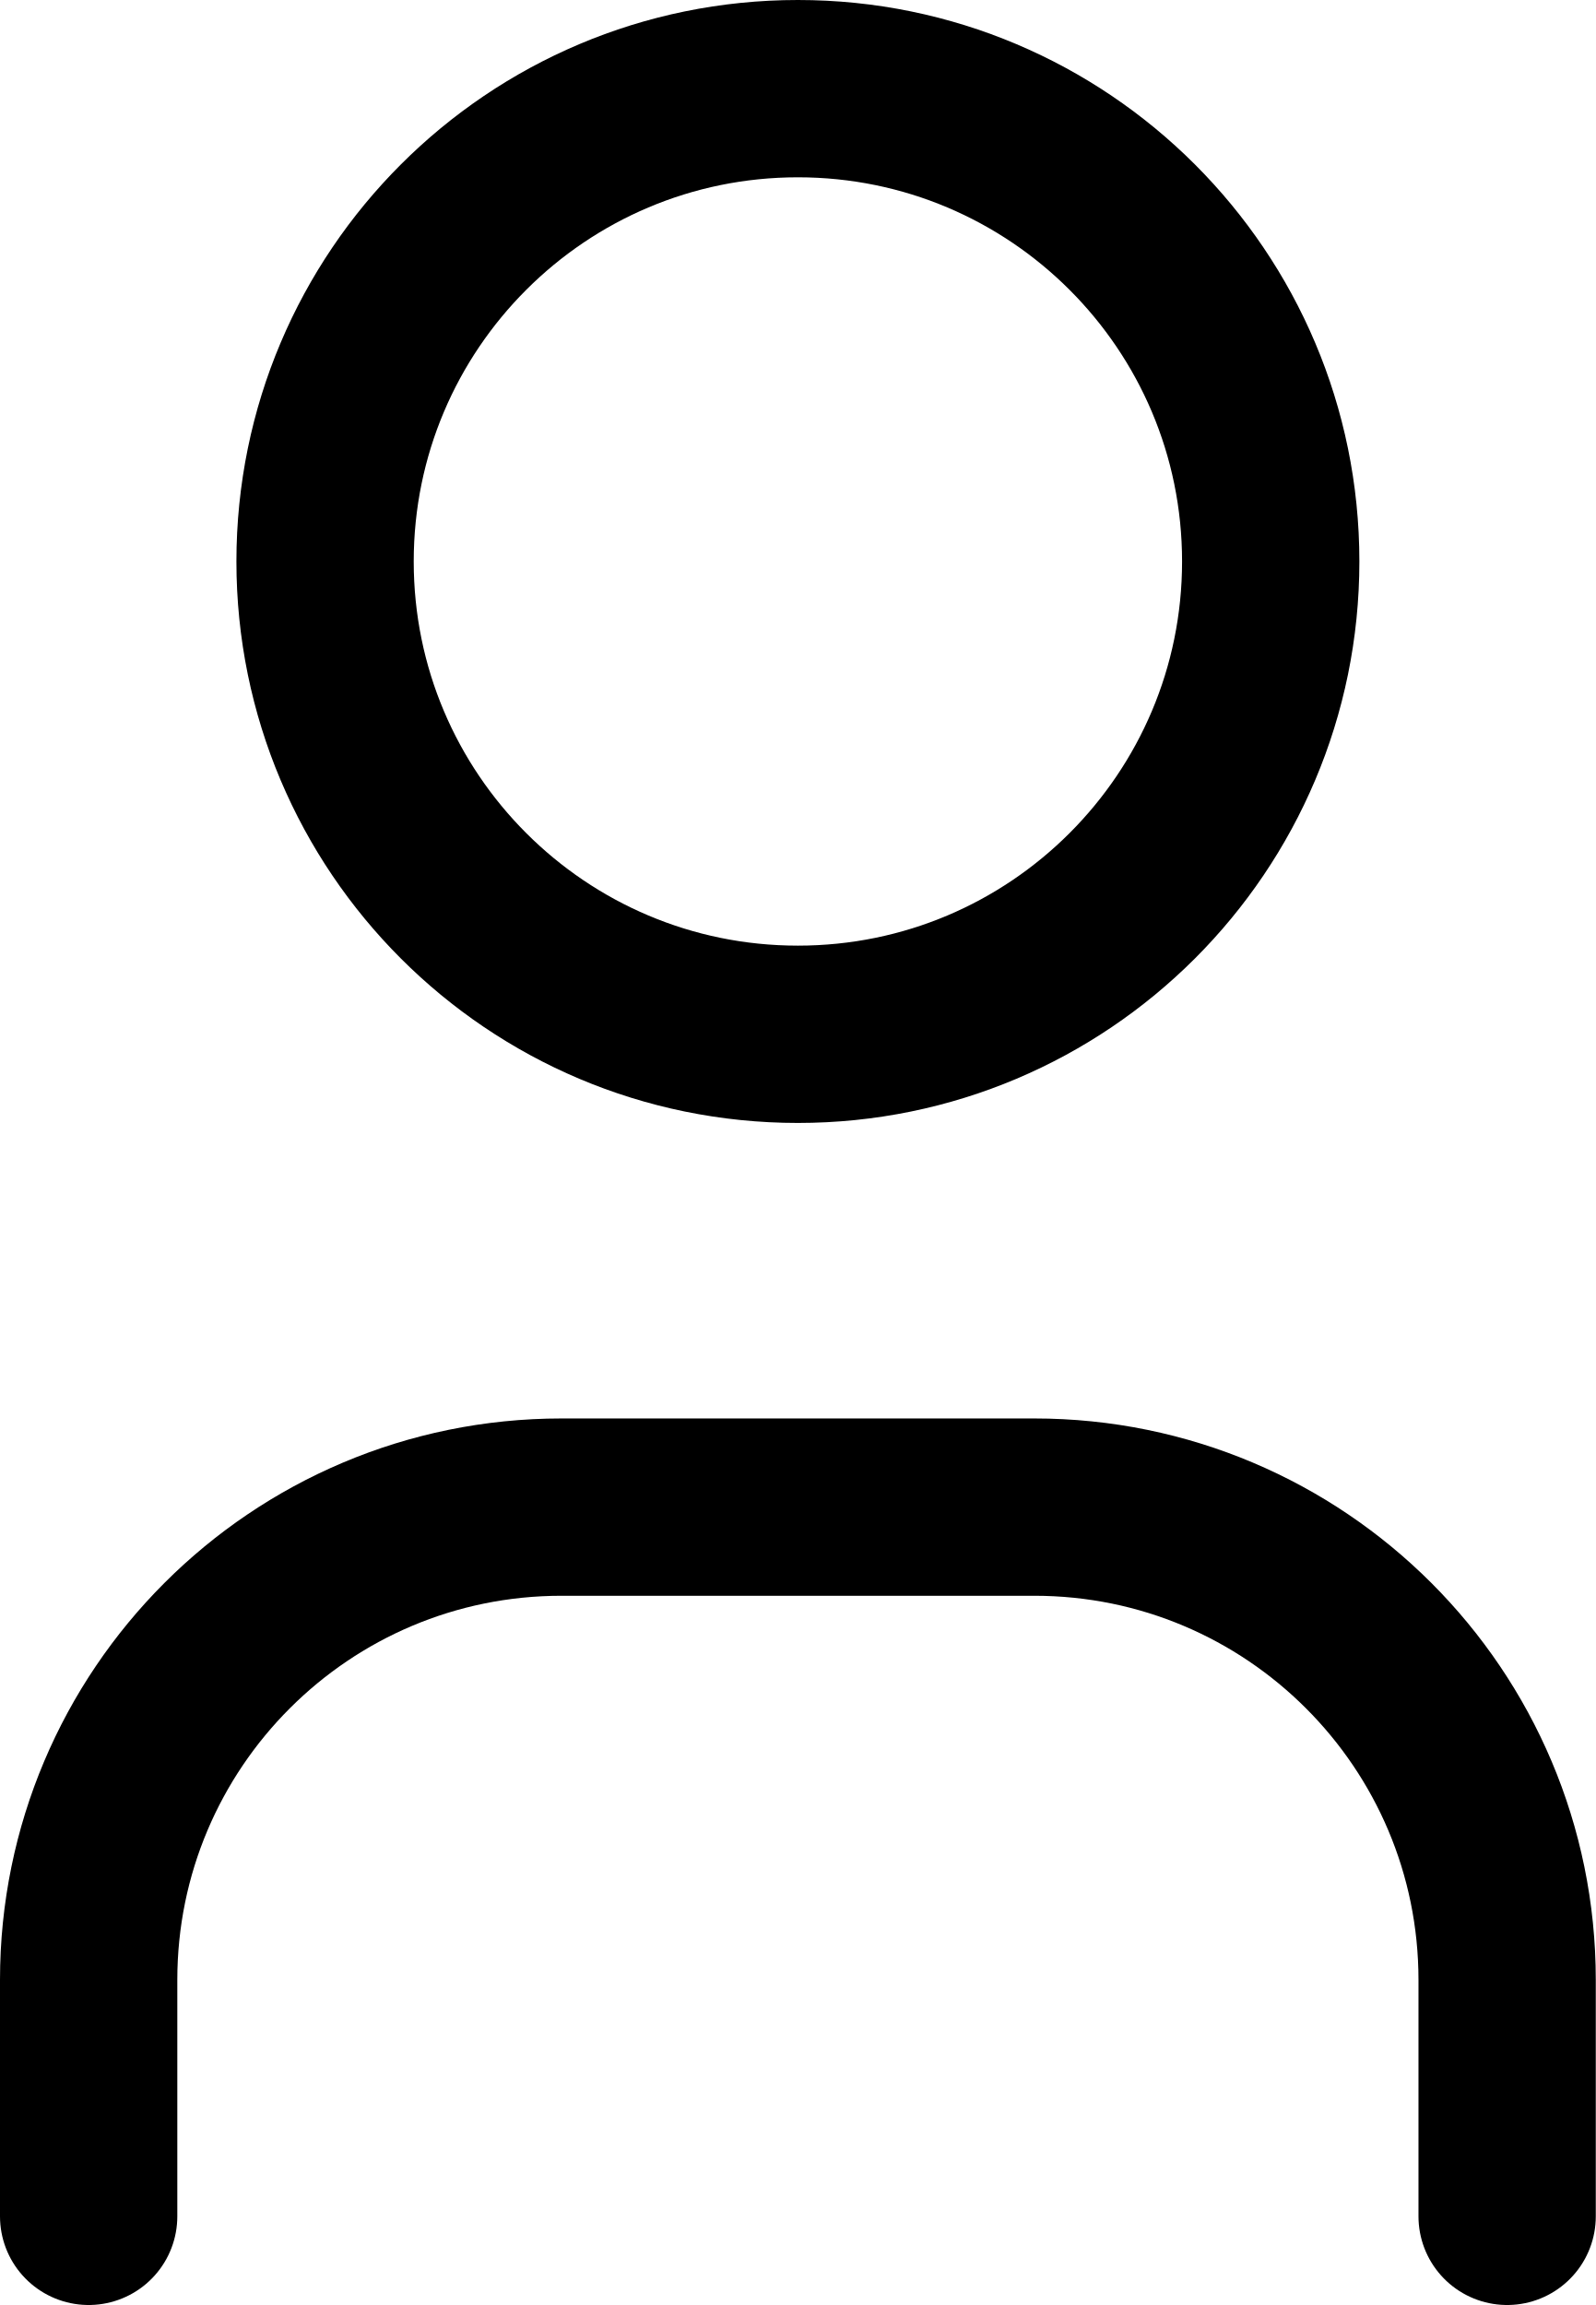
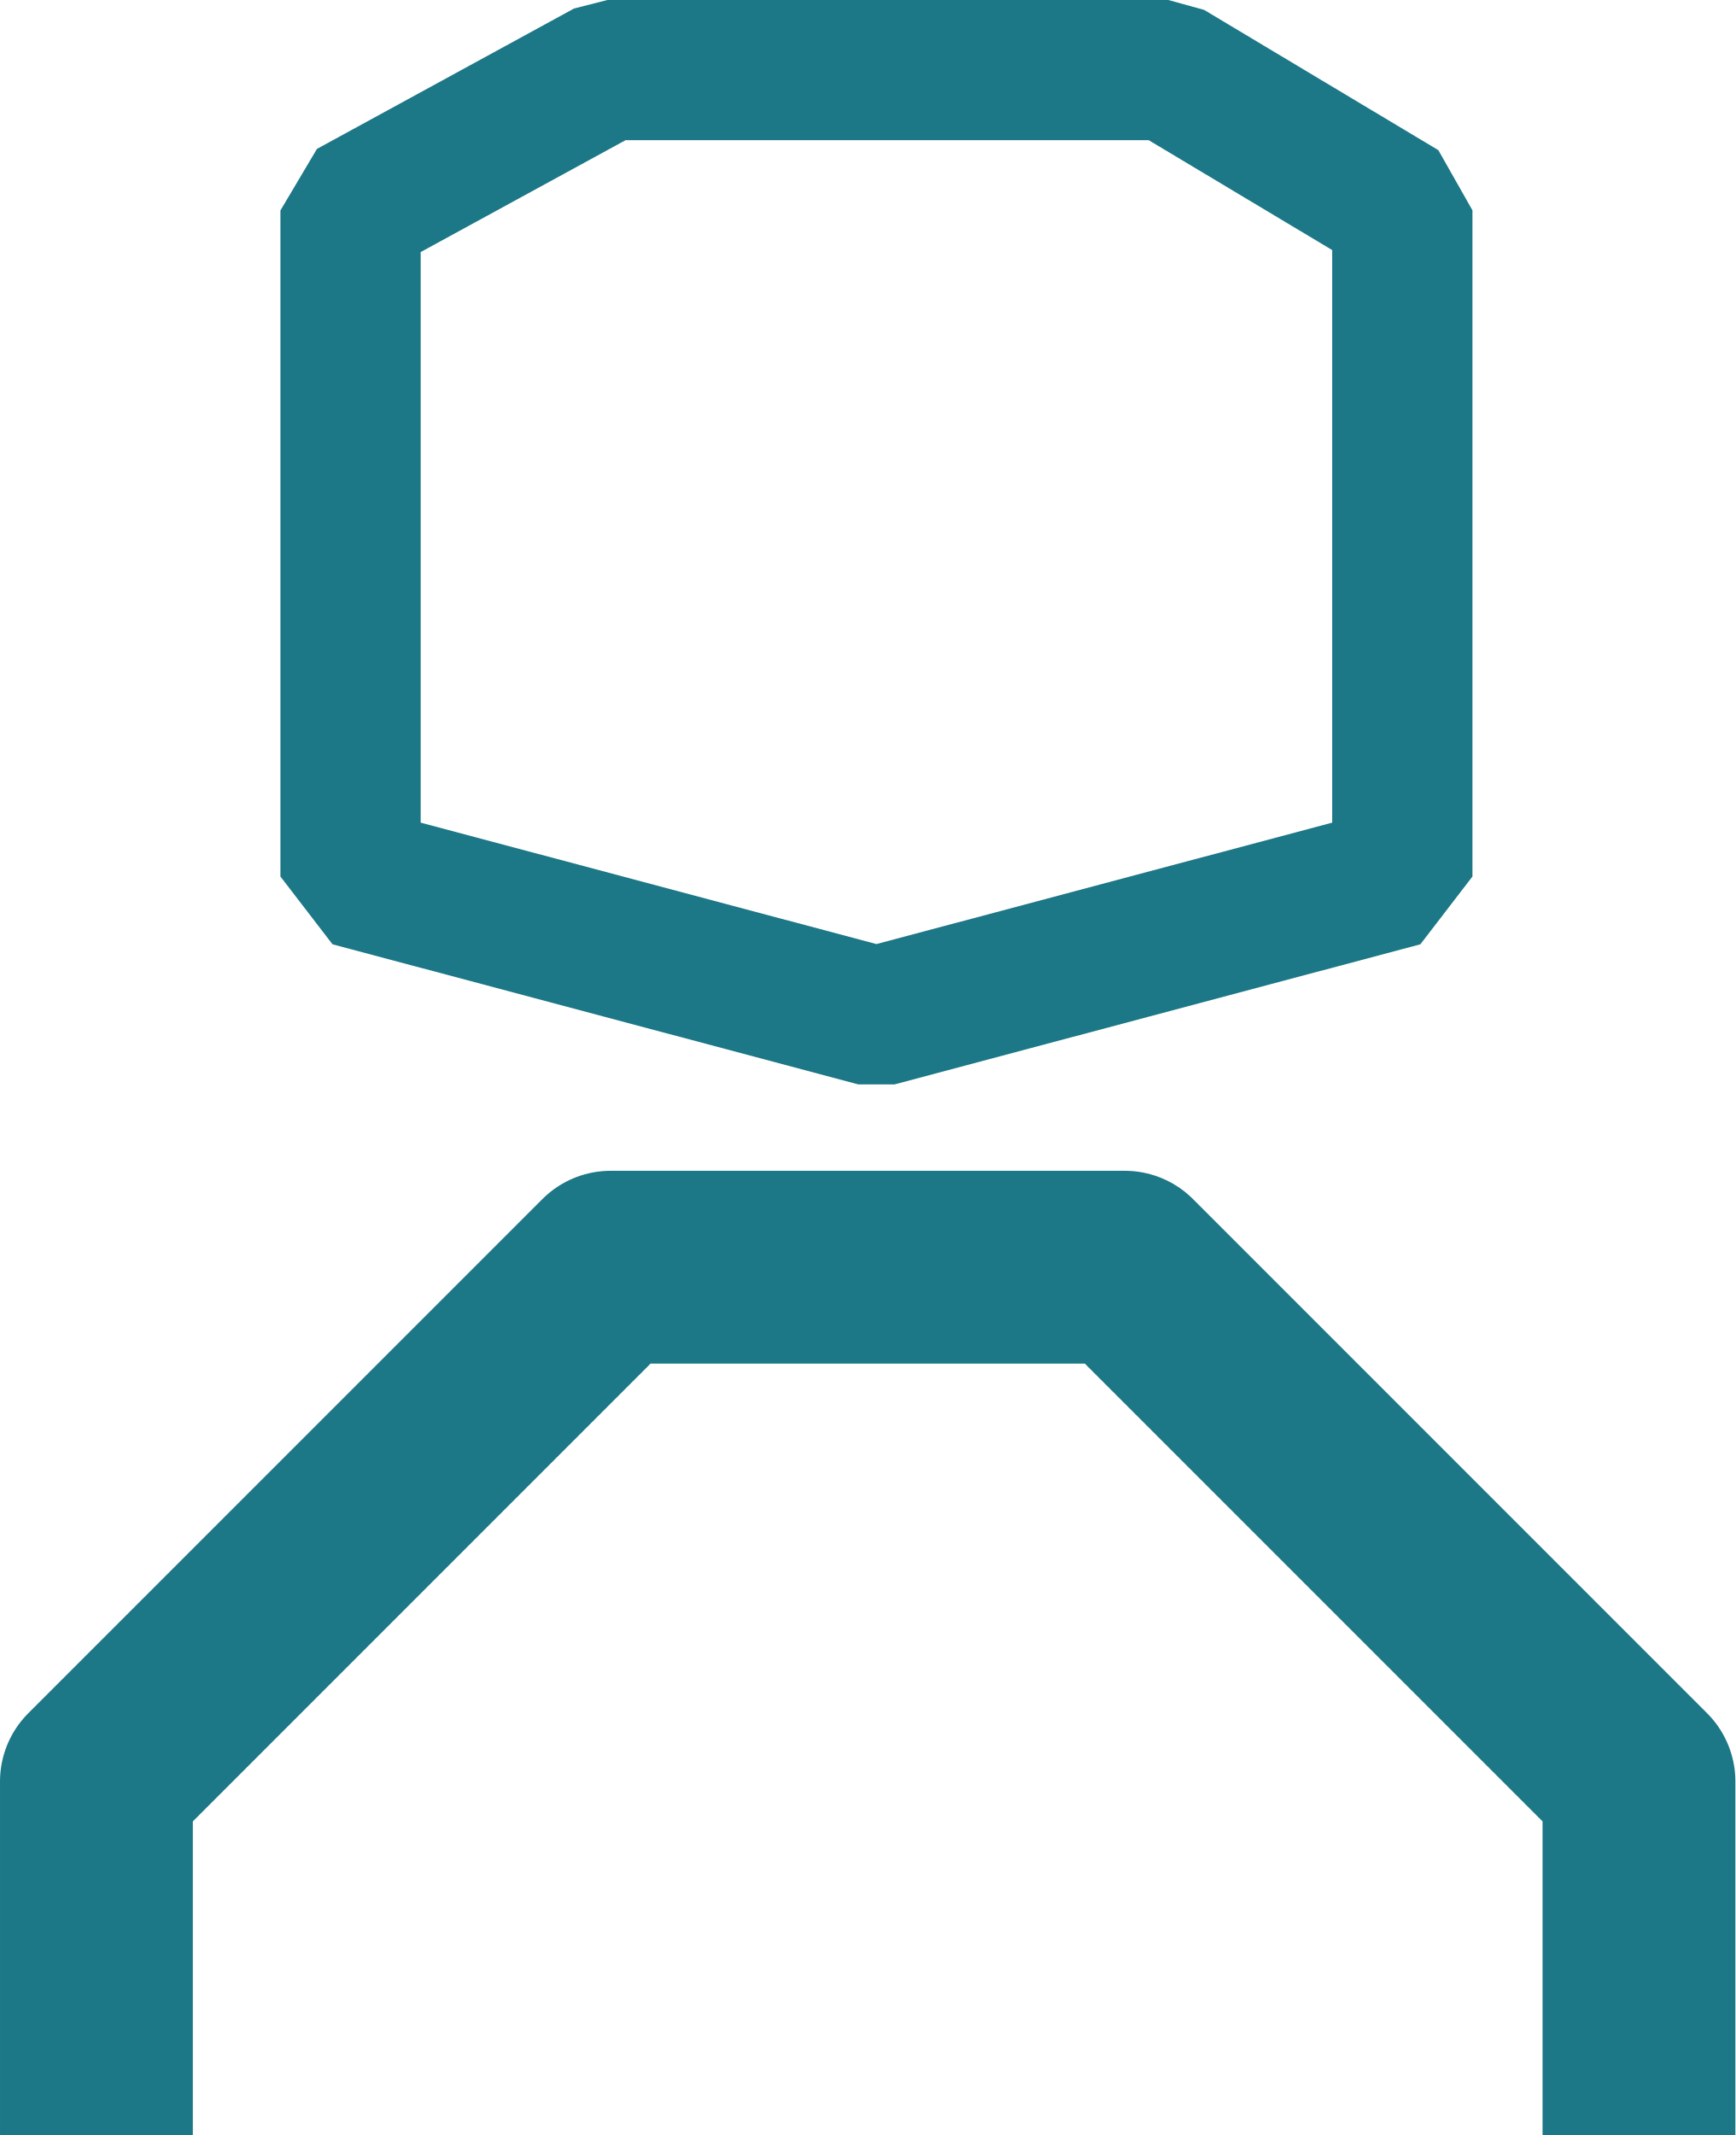
- <svg xmlns="http://www.w3.org/2000/svg" class="icon user" width="24.75" height="35.75" viewBox="0 0 13.5 19.5" stroke-width="1.5" stroke="currentColor" fill="none" stroke-linecap="round" stroke-linejoin="round" version="1.1" id="svg8">
+ <svg xmlns="http://www.w3.org/2000/svg" class="icon user" width="24.75" height="30.446" viewBox="0 0 13.5 16.607" stroke-width="1.5" stroke="currentColor" fill="none" stroke-linecap="round" stroke-linejoin="round" version="1.1" id="svg8">
  <defs id="defs12" />
-   <circle cx="6.75" cy="4.75" r="4" id="circle4" />
-   <path d="m 0.75,18.75 v -2 a 4,4 0 0 1 4,-4 h 4 a 4,4 0 0 1 4,4 v 2" id="path6" />
+   <path d="m 0.75,15.857 v -2 l 4,-4 h 4 l 4,4 v 2" id="path6" style="stroke:#1c7786;stroke-linecap:square;stroke-opacity:1" />
+   <path id="rect833" style="fill:none;stroke:#1c7786;stroke-width:1.091;stroke-linecap:square;stroke-linejoin:bevel;stroke-miterlimit:2;stroke-dasharray:none;stroke-opacity:1;paint-order:markers stroke fill" d="M 2.727,1.637 4.727,0.545 H 9.087 L 10.909,1.636 V 6.818 L 6.818,7.908 2.727,6.818 Z" />
</svg>
